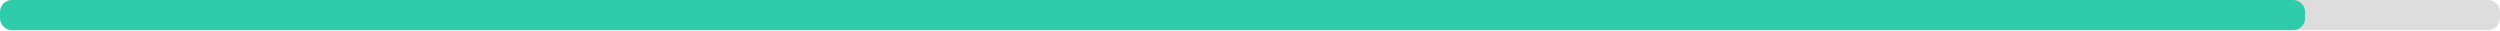
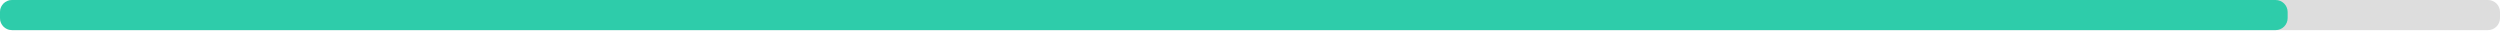
<svg xmlns="http://www.w3.org/2000/svg" width="830" height="10">
  <g>
    <rect style="fill: #ddd;" height="10" width="830" rx="4" y="0" x="0" />
-     <rect style="fill: #2eccaa;" height="10" width="765.3" rx="4" y="0" x="0" />
+     <rect style="fill: #2eccaa;" height="10" width="759.5" rx="4" y="0" x="0" />
  </g>
</svg>
